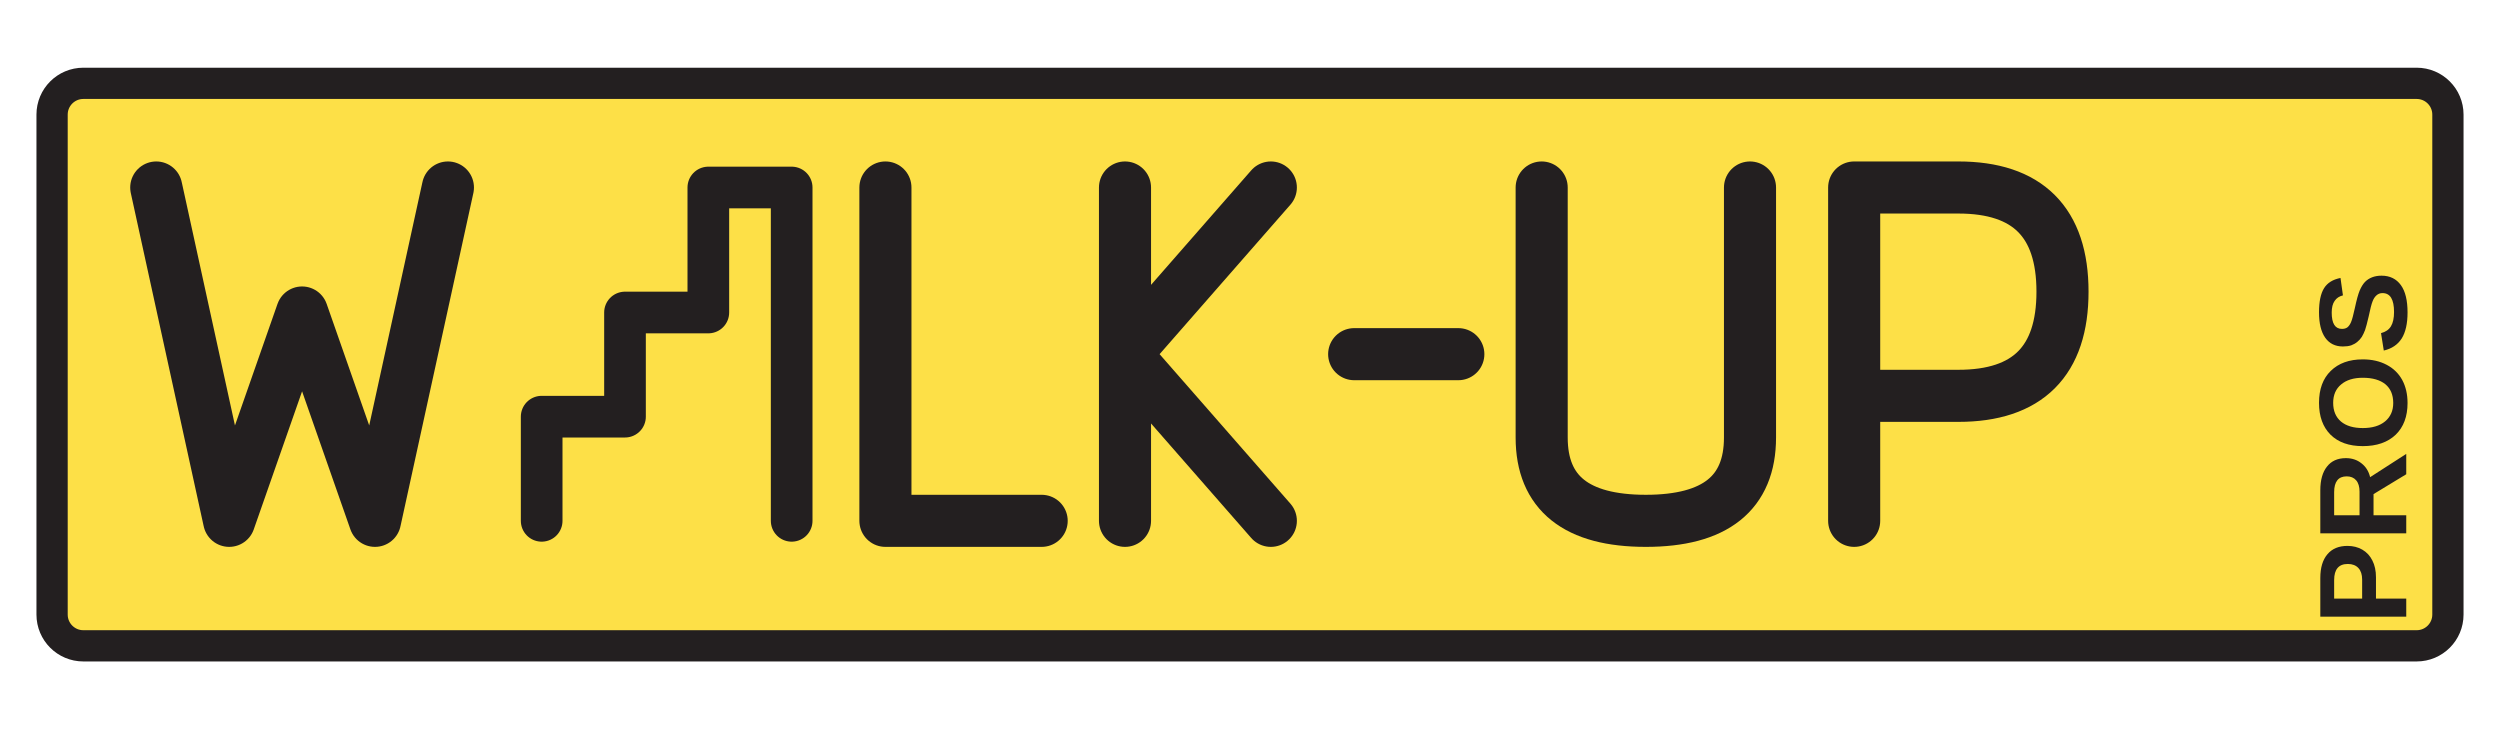
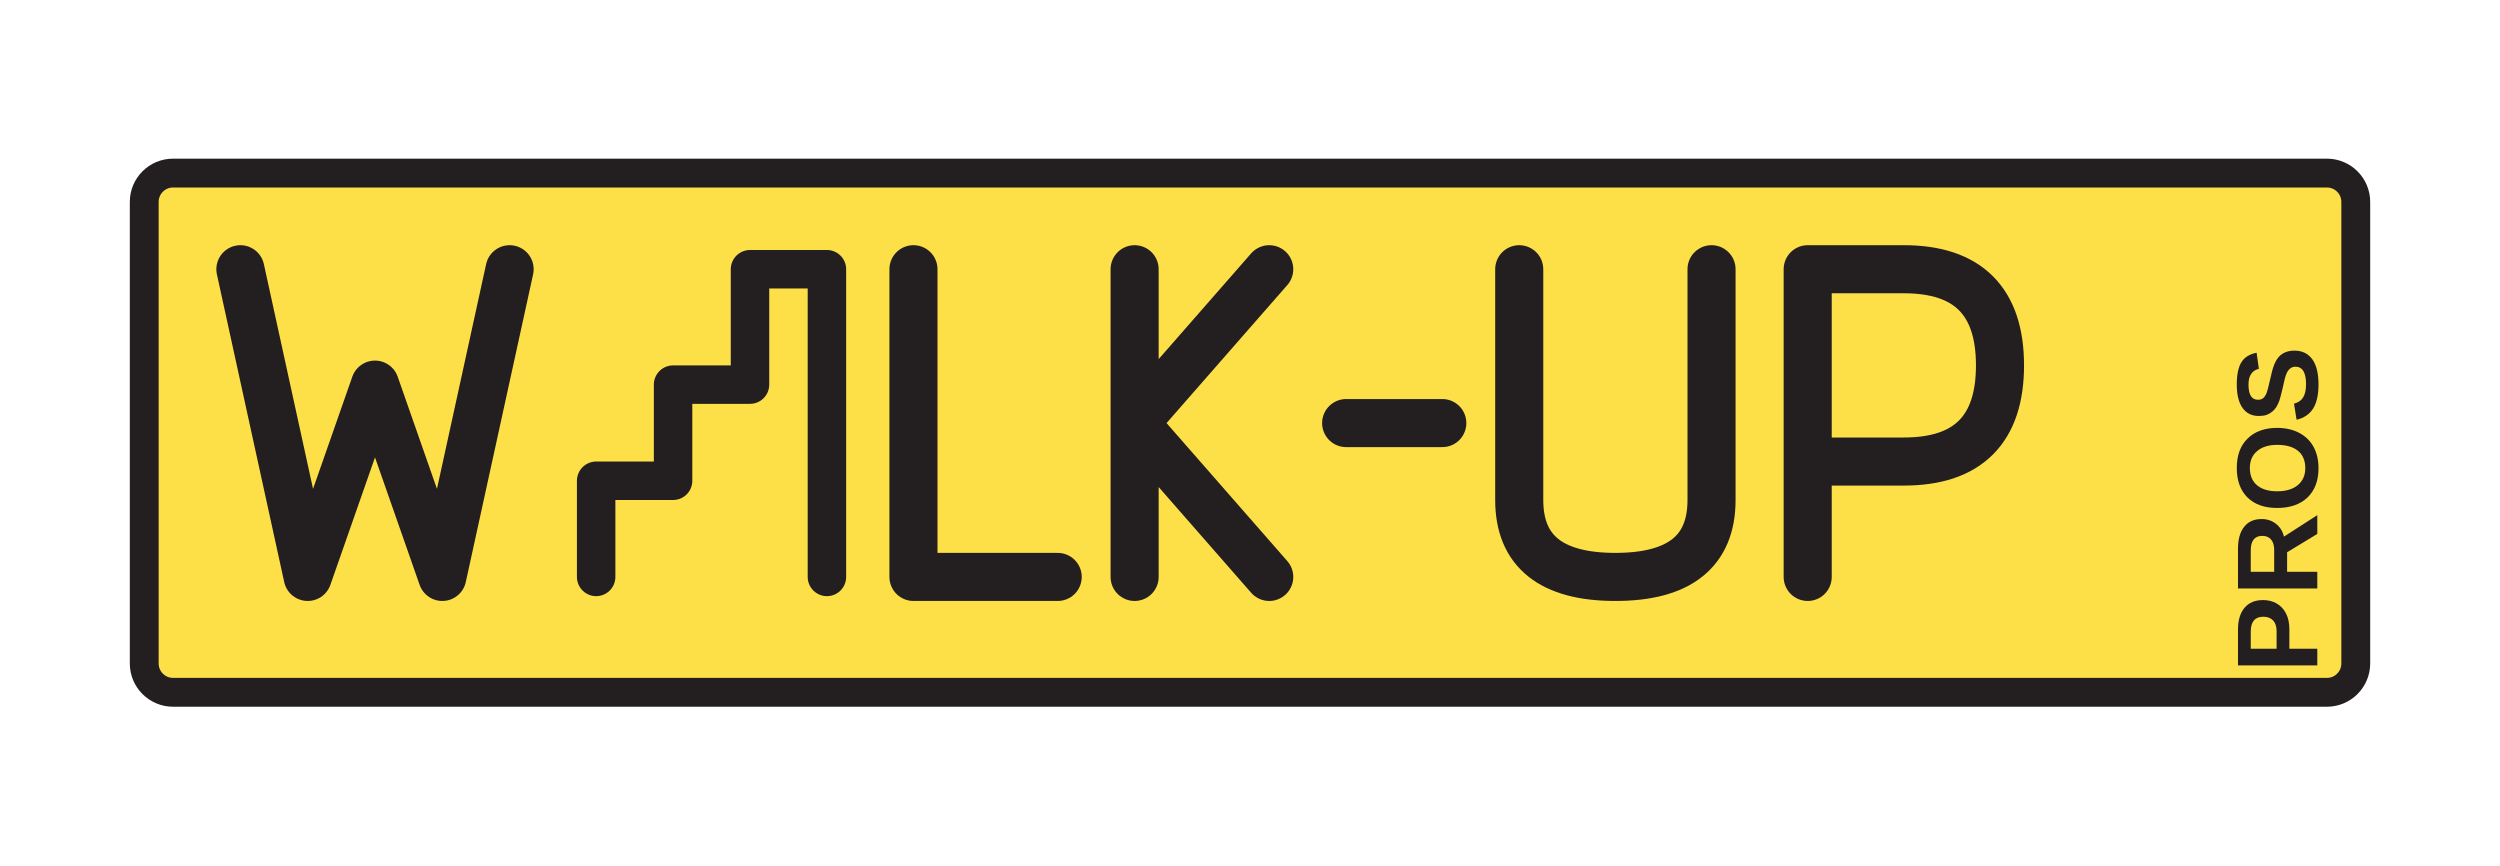
- <svg xmlns="http://www.w3.org/2000/svg" viewBox="0 0 240 70">
-   <rect x="5" y="8" width="230" height="54" fill="#FDE047" stroke="#231F20" stroke-width="3" rx="3" />
+ <svg xmlns="http://www.w3.org/2000/svg" viewBox="0 0 260 90">
+   <rect x="15" y="18" width="230" height="54" fill="#FDE047" stroke="#231F20" stroke-width="3" rx="3" />
  <g fill="#231F20">
-     <path d="M15 18 L22 50 L29 30 L36 50 L43 18" fill="none" stroke="#231F20" stroke-width="5" stroke-linecap="round" stroke-linejoin="round" />
-     <path d="M52 50 L52 40 L60 40 L60 30 L68 30 L68 18 L76 18 L76 50" fill="none" stroke="#231F20" stroke-width="4" stroke-linejoin="round" stroke-linecap="round" />
-     <path d="M85 18 L85 50 L100 50" fill="none" stroke="#231F20" stroke-width="5" stroke-linecap="round" stroke-linejoin="round" />
-     <path d="M108 18 L108 50 M108 34 L122 18 M108 34 L122 50" fill="none" stroke="#231F20" stroke-width="5" stroke-linecap="round" stroke-linejoin="round" />
-     <path d="M130 34 L140 34" stroke="#231F20" stroke-width="5" stroke-linecap="round" />
-     <path d="M148 18 L148 42 Q148 50 158 50 Q168 50 168 42 L168 18" fill="none" stroke="#231F20" stroke-width="5" stroke-linecap="round" />
-     <path d="M178 50 L178 18 Q178 18 188 18 Q198 18 198 28 Q198 38 188 38 L178 38" fill="none" stroke="#231F20" stroke-width="5" stroke-linecap="round" stroke-linejoin="round" />
+     <path d="M25 28 L32 60 L39 40 L46 60 L53 28" fill="none" stroke="#231F20" stroke-width="5" stroke-linecap="round" stroke-linejoin="round" />
+     <path d="M62 60 L62 50 L70 50 L70 40 L78 40 L78 28 L86 28 L86 60" fill="none" stroke="#231F20" stroke-width="4" stroke-linejoin="round" stroke-linecap="round" />
+     <path d="M95 28 L95 60 L110 60" fill="none" stroke="#231F20" stroke-width="5" stroke-linecap="round" stroke-linejoin="round" />
+     <path d="M118 28 L118 60 M118 44 L132 28 M118 44 L132 60" fill="none" stroke="#231F20" stroke-width="5" stroke-linecap="round" stroke-linejoin="round" />
+     <path d="M140 44 L150 44" stroke="#231F20" stroke-width="5" stroke-linecap="round" />
+     <path d="M158 28 L158 52 Q158 60 168 60 Q178 60 178 52 L178 28" fill="none" stroke="#231F20" stroke-width="5" stroke-linecap="round" />
+     <path d="M188 60 L188 28 Q188 28 198 28 Q208 28 208 38 Q208 48 198 48 L188 48" fill="none" stroke="#231F20" stroke-width="5" stroke-linecap="round" stroke-linejoin="round" />
  </g>
-   <text x="205" y="56" font-family="Arial, sans-serif" font-size="12" font-weight="700" fill="#231F20" transform="rotate(-90, 220, 45)">PROS</text>
+   <text x="215" y="66" font-family="Arial, sans-serif" font-size="12" font-weight="700" fill="#231F20" transform="rotate(-90, 230, 55)">PROS</text>
</svg>
